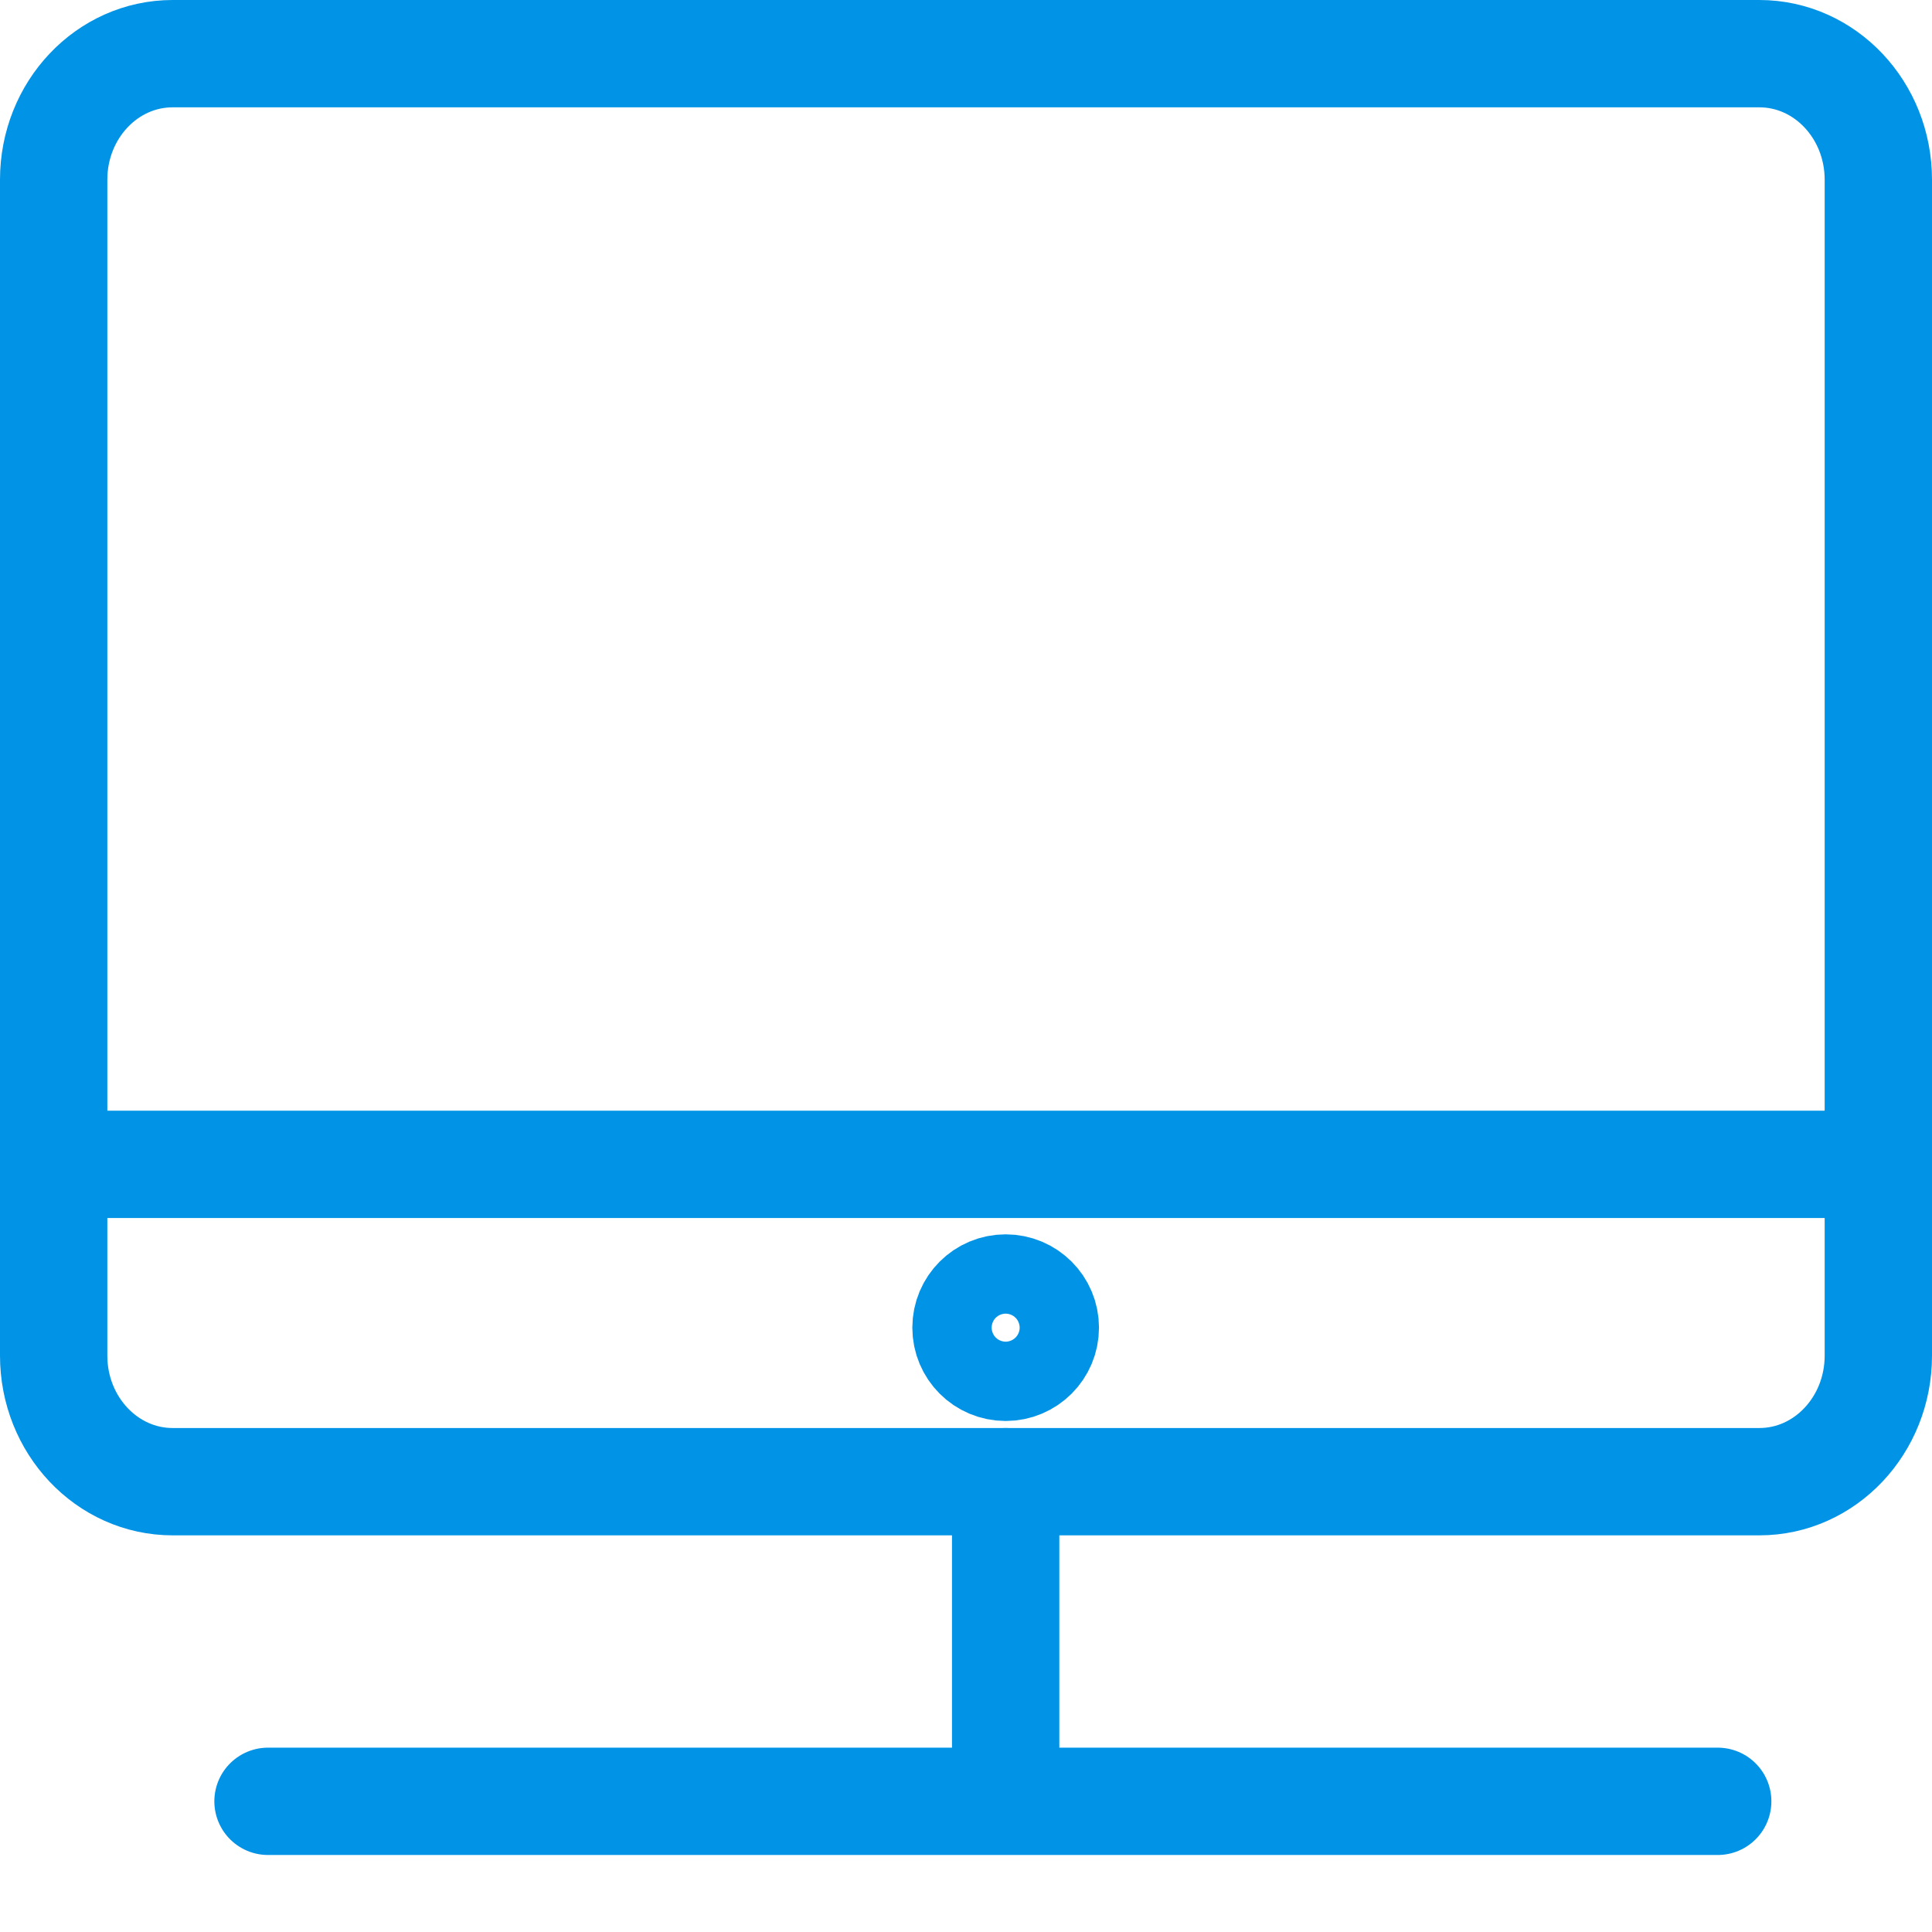
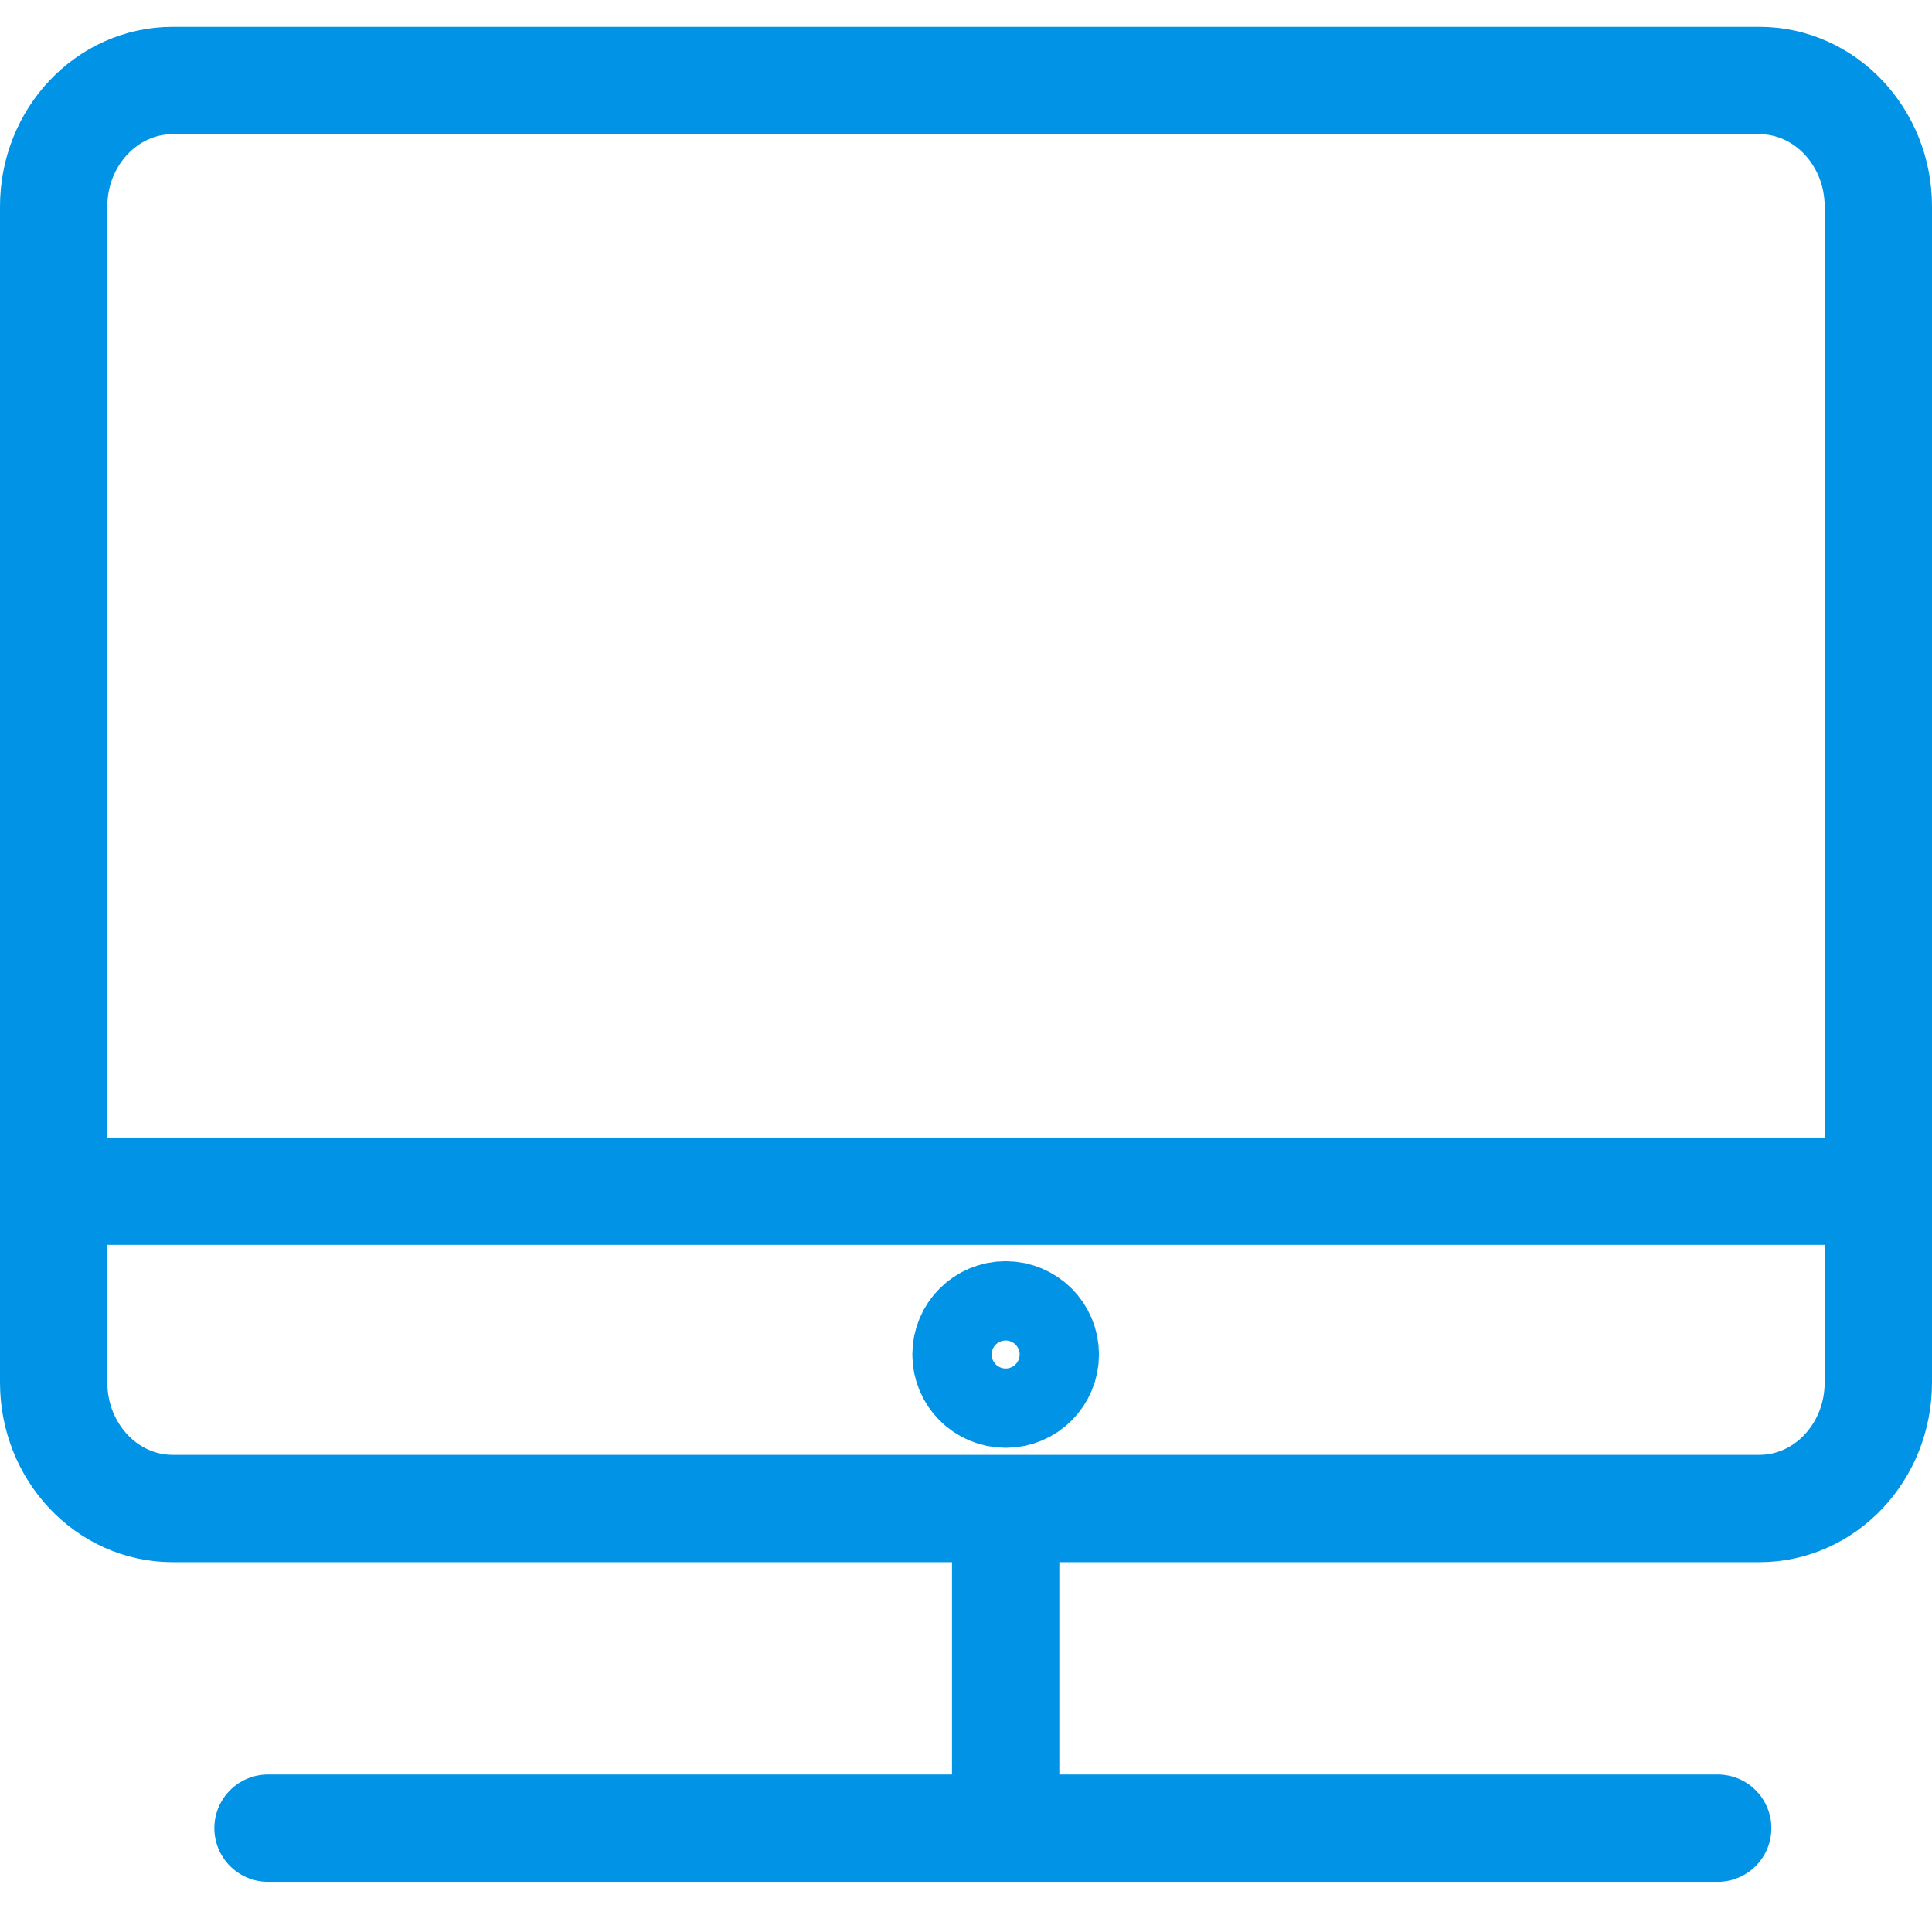
<svg xmlns="http://www.w3.org/2000/svg" width="36px" height="36px" viewBox="0 0 36 36" version="1.1">
-   <description>Created with Sketch.</description>
  <defs />
  <g id="24" stroke="none" stroke-width="1" fill="none" fill-rule="evenodd">
-     <g id="Icons" transform="translate(-400, -120)" stroke="#0093E6" stroke-width="2">
-       <g id="desktop" transform="translate(400, 120)">
-         <g id="Group" transform="translate(1, 1)">
+     <g id="Icons" transform="translate(-400, -302)" stroke="#0093E6" stroke-width="2">
+       <g id="desktop" transform="translate(400, 302)">
+         <g id="Group" transform="translate(1, 1.5)">
          <path d="M34,24.26 C34,25.557 33.007,26.609 31.783,26.609 L2.217,26.609 C0.993,26.609 0,25.557 0,24.26 L0,2.348 C0,1.051 0.993,0 2.217,0 L31.783,0 C33.007,0 34,1.051 34,2.348 L34,24.26 L34,24.26 Z" id="Stroke-5594" stroke-linecap="round" stroke-linejoin="round" />
          <path d="M3.994,32.565 L31.007,32.565" id="Stroke-5595" stroke-linecap="round" stroke-linejoin="round" />
-           <path d="M17.739,26.609 L17.739,32.006" id="Stroke-5596" stroke-linecap="round" stroke-linejoin="round" />
+           <path d="M17.739,26.993 L17.739,32.008" id="Stroke-5596" stroke-linejoin="round" />
          <path d="M18.478,23.739 C18.478,24.147 18.147,24.478 17.739,24.478 C17.33,24.478 17,24.147 17,23.739 C17,23.33 17.33,23 17.739,23 C18.147,23 18.478,23.33 18.478,23.739 L18.478,23.739 Z" id="Stroke-5597" />
-           <path d="M0,20.696 L34,20.696" id="Stroke-5598" />
+           <path d="M0.999,20.696 L33.001,20.696" id="Stroke-5598" />
        </g>
      </g>
    </g>
  </g>
</svg>
